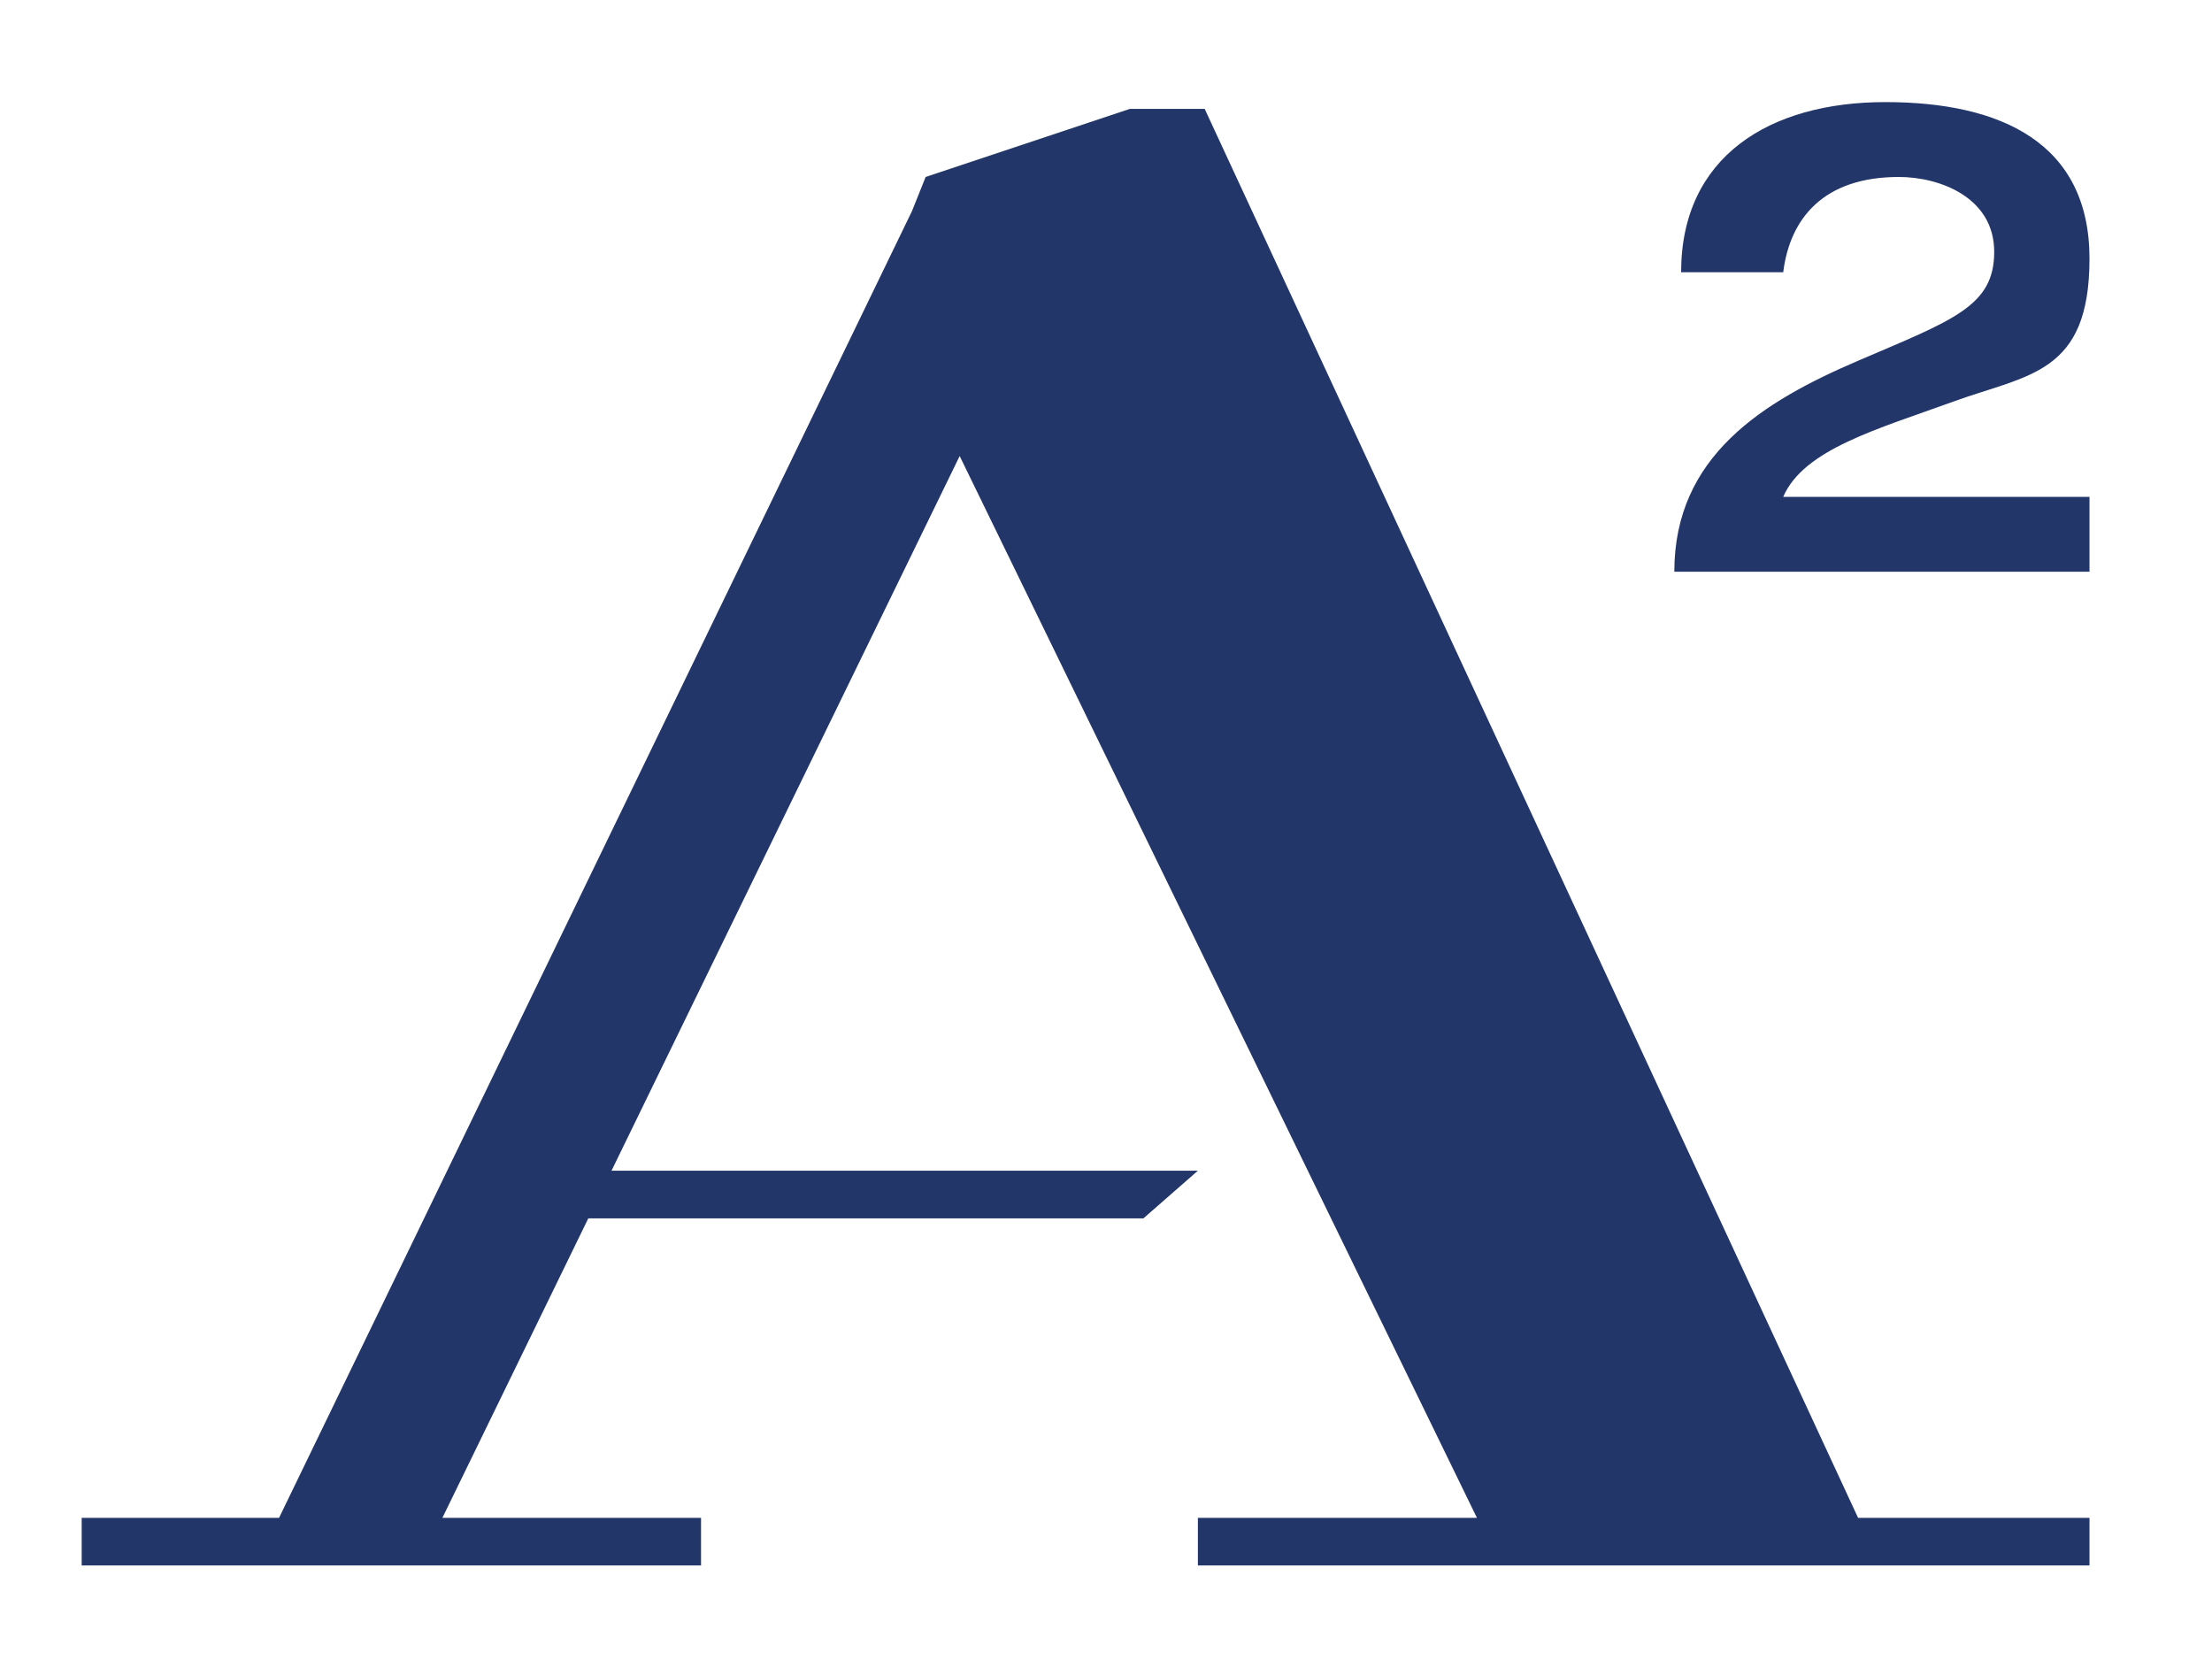
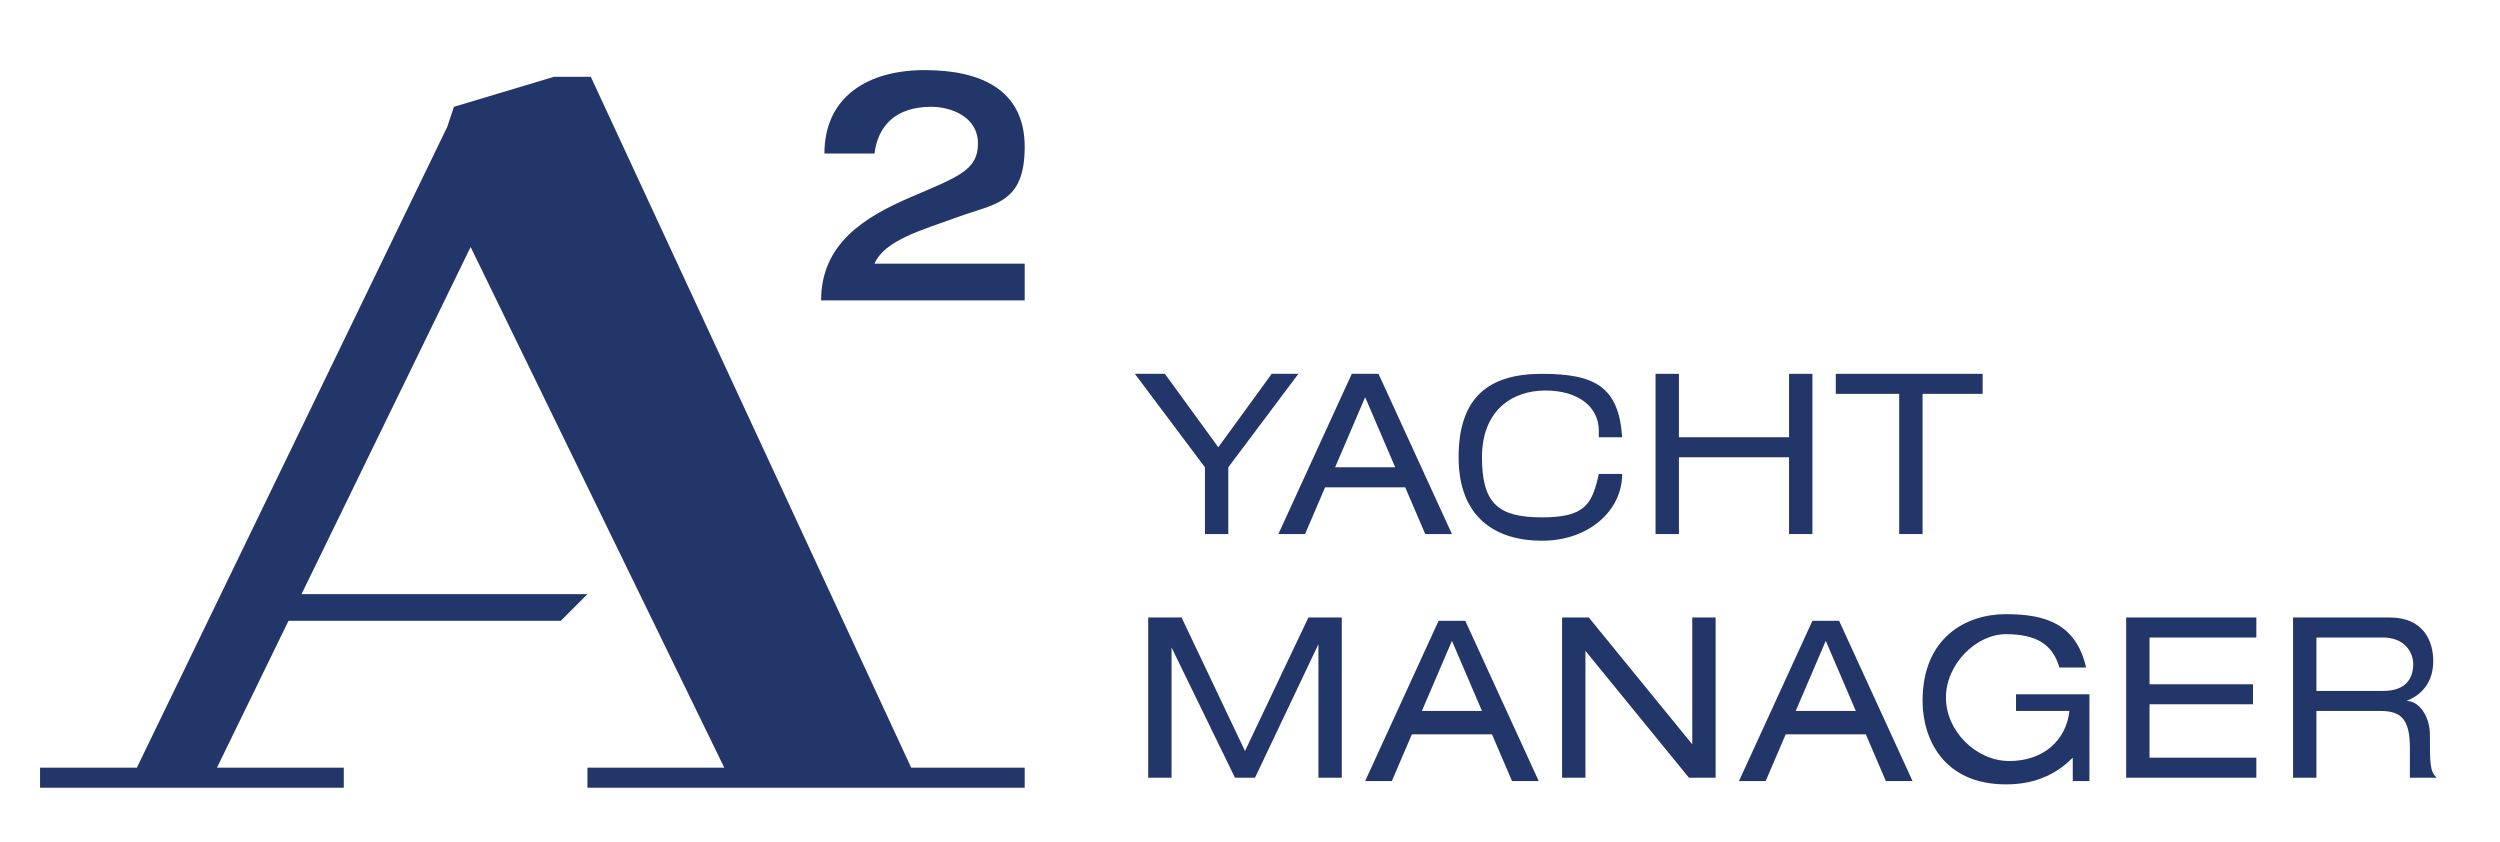
- <svg xmlns="http://www.w3.org/2000/svg" id="Layer_1" version="1.1" viewBox="0 0 32.5 24.6">
-   <defs>
-     <style>
-       .st0 {
-         fill: #233669;
-       }
-     </style>
-   </defs>
+ <svg xmlns="http://www.w3.org/2000/svg" id="Layer_1" version="1.1" viewBox="0 0 74.9 25.2">
  <g>
-     <polygon class="st0" points="16.8 17.9 6.9 17.9 7.3 17.2 17.6 17.2 16.8 17.9" />
-     <polygon class="st0" points="27.3 22.3 17.7 1.6 16.6 1.6 13.6 2.6 13.4 3.1 4.1 22.3 1.2 22.3 1.2 23 10.3 23 10.3 22.3 6.5 22.3 14.1 6.7 21.7 22.3 17.6 22.3 17.6 23 30.7 23 30.7 22.3 27.3 22.3" />
+     <polygon points="16.8 18.6 6.9 18.6 7.3 17.8 17.6 17.8 16.8 18.6" fill="#233669" />
+     <polygon points="27.3 23 17.7 2.3 16.6 2.3 13.6 3.2 13.4 3.8 4.1 23 1.2 23 1.2 23.6 10.3 23.6 10.3 23 6.5 23 14.1 7.4 21.7 23 17.6 23 17.6 23.6 30.7 23.6 30.7 23 27.3 23" fill="#233669" />
  </g>
-   <path class="st0" d="M24.6,8.4c0-1.7,1.3-2.5,2.7-3.1,1.4-.6,2-.8,2-1.6s-.8-1.1-1.4-1.1c-1.1,0-1.6.6-1.7,1.4h-1.5c0-1.7,1.3-2.5,3-2.5s3,.6,3,2.3-.9,1.7-2,2.1-2.2.7-2.5,1.4h4.5v1.1h-6.1Z" />
+   <path d="M24.6,9c0-1.7,1.3-2.5,2.7-3.1,1.4-.6,2-.8,2-1.6s-.8-1.1-1.4-1.1c-1.1,0-1.6.6-1.7,1.4h-1.5c0-1.7,1.3-2.5,3-2.5s3,.6,3,2.3-.9,1.7-2,2.1-2.2.7-2.5,1.4h4.5v1.1s-6.1,0-6.1,0Z" fill="#233669" />
+   <g>
+     <path d="M38,11.2h.9l-2.1,2.8v2h-.7v-2l-2.1-2.8h.9l1.6,2.2,1.6-2.2h-.1Z" fill="#233669" />
+     <path d="M42.1,14.6h-2.4l-.6,1.4h-.8l2.2-4.8h.8l2.2,4.8h-.8s-.6-1.4-.6-1.4ZM40.9,11.9l-.9,2.1h1.8s-.9-2.1-.9-2.1Z" fill="#233669" />
+     <path d="M47.9,12.9c0-.7-.6-1.2-1.6-1.2s-1.9.6-1.9,2,.5,1.8,1.8,1.8,1.5-.4,1.7-1.3h.7c0,1.1-1,2-2.4,2s-2.5-.7-2.5-2.5.9-2.5,2.5-2.5,2.3.4,2.4,1.9h-.7v-.2Z" fill="#233669" />
+     <path d="M53.6,13.7h-3.3v2.3h-.7v-4.8h.7v1.9h3.3v-1.9h.7v4.8h-.7v-2.3Z" fill="#233669" />
+     <path d="M56.8,11.8h-1.8v-.6h4.4v.6h-1.8v4.2h-.7v-4.2h-.1Z" fill="#233669" />
+   </g>
+   <g>
+     <path d="M39.2,18.5h1v4.8h-.7v-4h0l-1.9,4h-.6l-1.9-3.9h0v3.9h-.7v-4.8h1l1.9,4,1.9-4Z" fill="#233669" />
+     <path d="M44.7,22h-2.4l-.6,1.4h-.8l2.2-4.8h.8l2.2,4.8h-.8s-.6-1.4-.6-1.4ZM43.5,19.2l-.9,2.1h1.8s-.9-2.1-.9-2.1Z" fill="#233669" />
+     <path d="M47.5,19.5h0v3.8h-.7v-4.8h.8l3.1,3.8h0v-3.8h.7v4.8h-.8l-3.1-3.8Z" fill="#233669" />
+     <path d="M55.9,22h-2.4l-.6,1.4h-.8l2.2-4.8h.8l2.2,4.8h-.8s-.6-1.4-.6-1.4ZM54.7,19.2l-.9,2.1h1.8s-.9-2.1-.9-2.1Z" fill="#233669" />
+     <path d="M60.4,20.8h2.2v2.6h-.5v-.7c-.4.4-1,.8-2,.8-1.9,0-2.5-1.4-2.5-2.5,0-1.9,1.3-2.6,2.5-2.6s2.1.3,2.4,1.6h-.8c-.2-.7-.7-1-1.6-1s-1.8.9-1.8,1.9.9,1.9,1.9,1.9,1.7-.6,1.8-1.5h-1.6v-.6h0Z" fill="#233669" />
+     <path d="M63.7,18.5h3.9v.6h-3.2v1.4h3.1v.6h-3.1v1.6h3.2v.6h-3.9s0-4.8,0-4.8Z" fill="#233669" />
+     <path d="M68.6,18.5h3c1,0,1.3.7,1.3,1.3s-.3,1-.8,1.2h0c.4,0,.7.5.7,1,0,.9,0,1.1.2,1.3h-.8c0-.1,0-.3,0-.9,0-.9-.3-1.1-.9-1.1h-1.9v2h-.7s0-4.8,0-4.8ZM71.4,20.7c.7,0,.9-.4.9-.8s-.3-.8-.9-.8h-2v1.6h2Z" fill="#233669" />
+   </g>
</svg>
